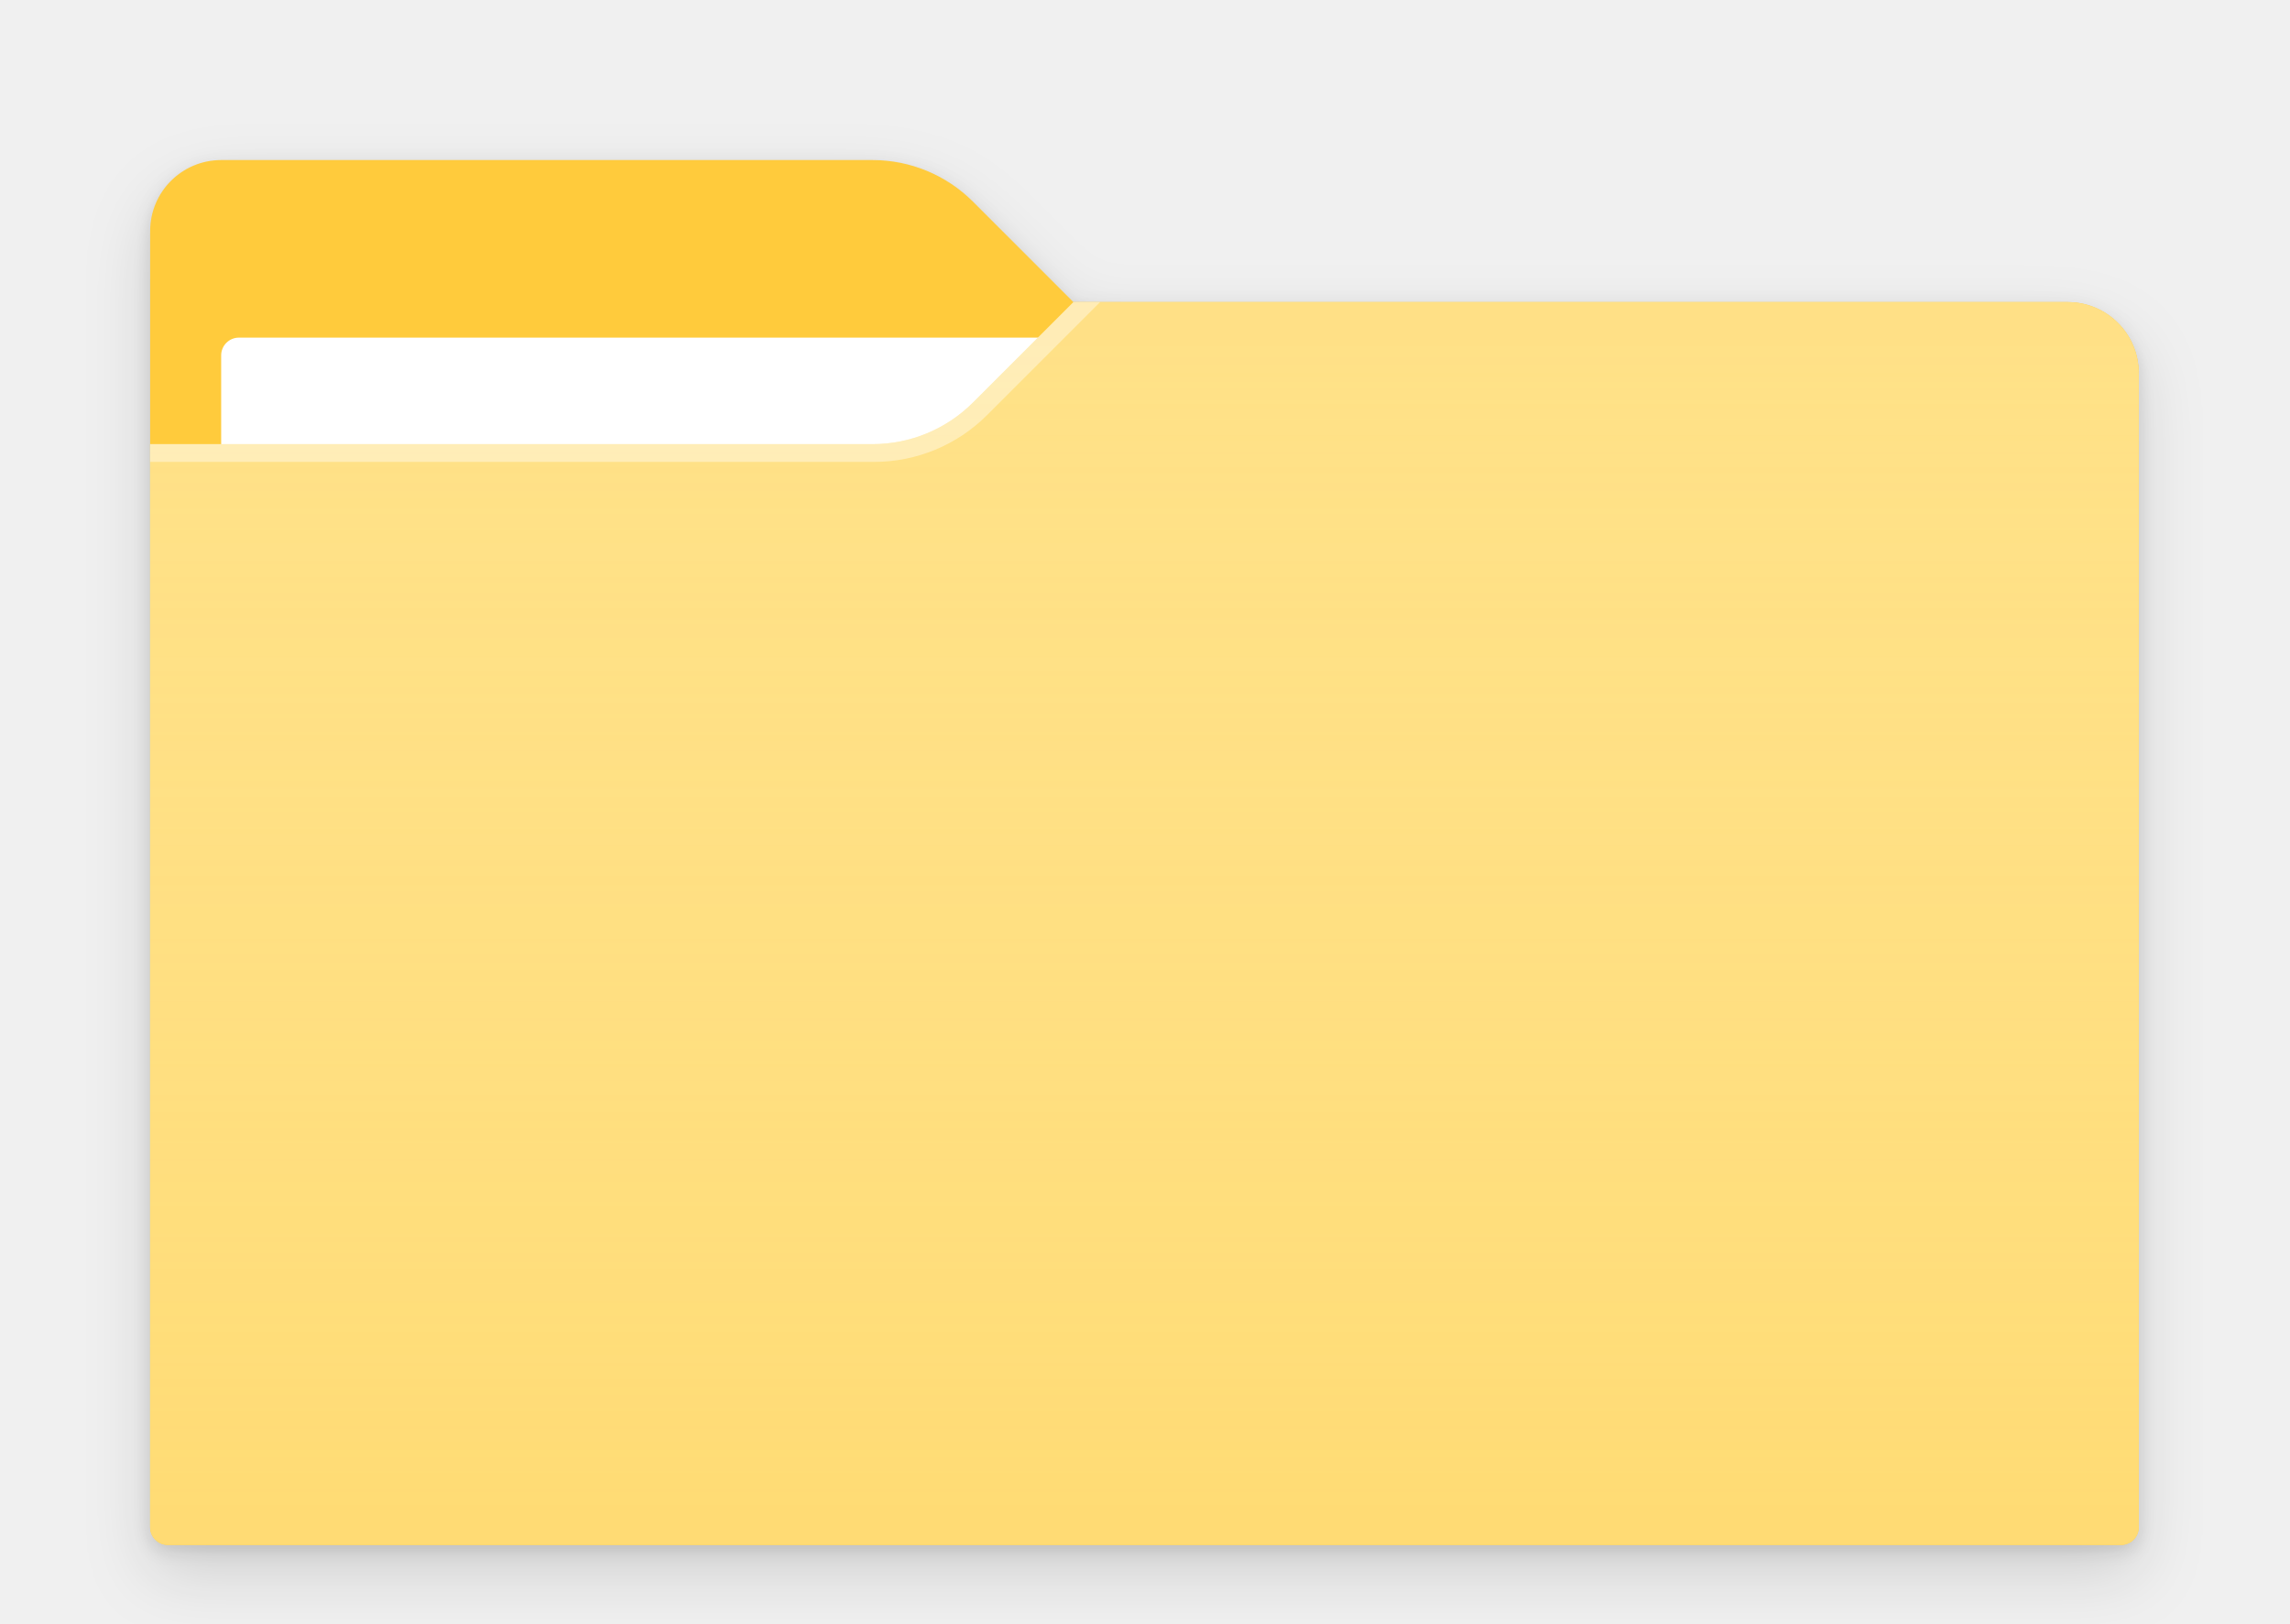
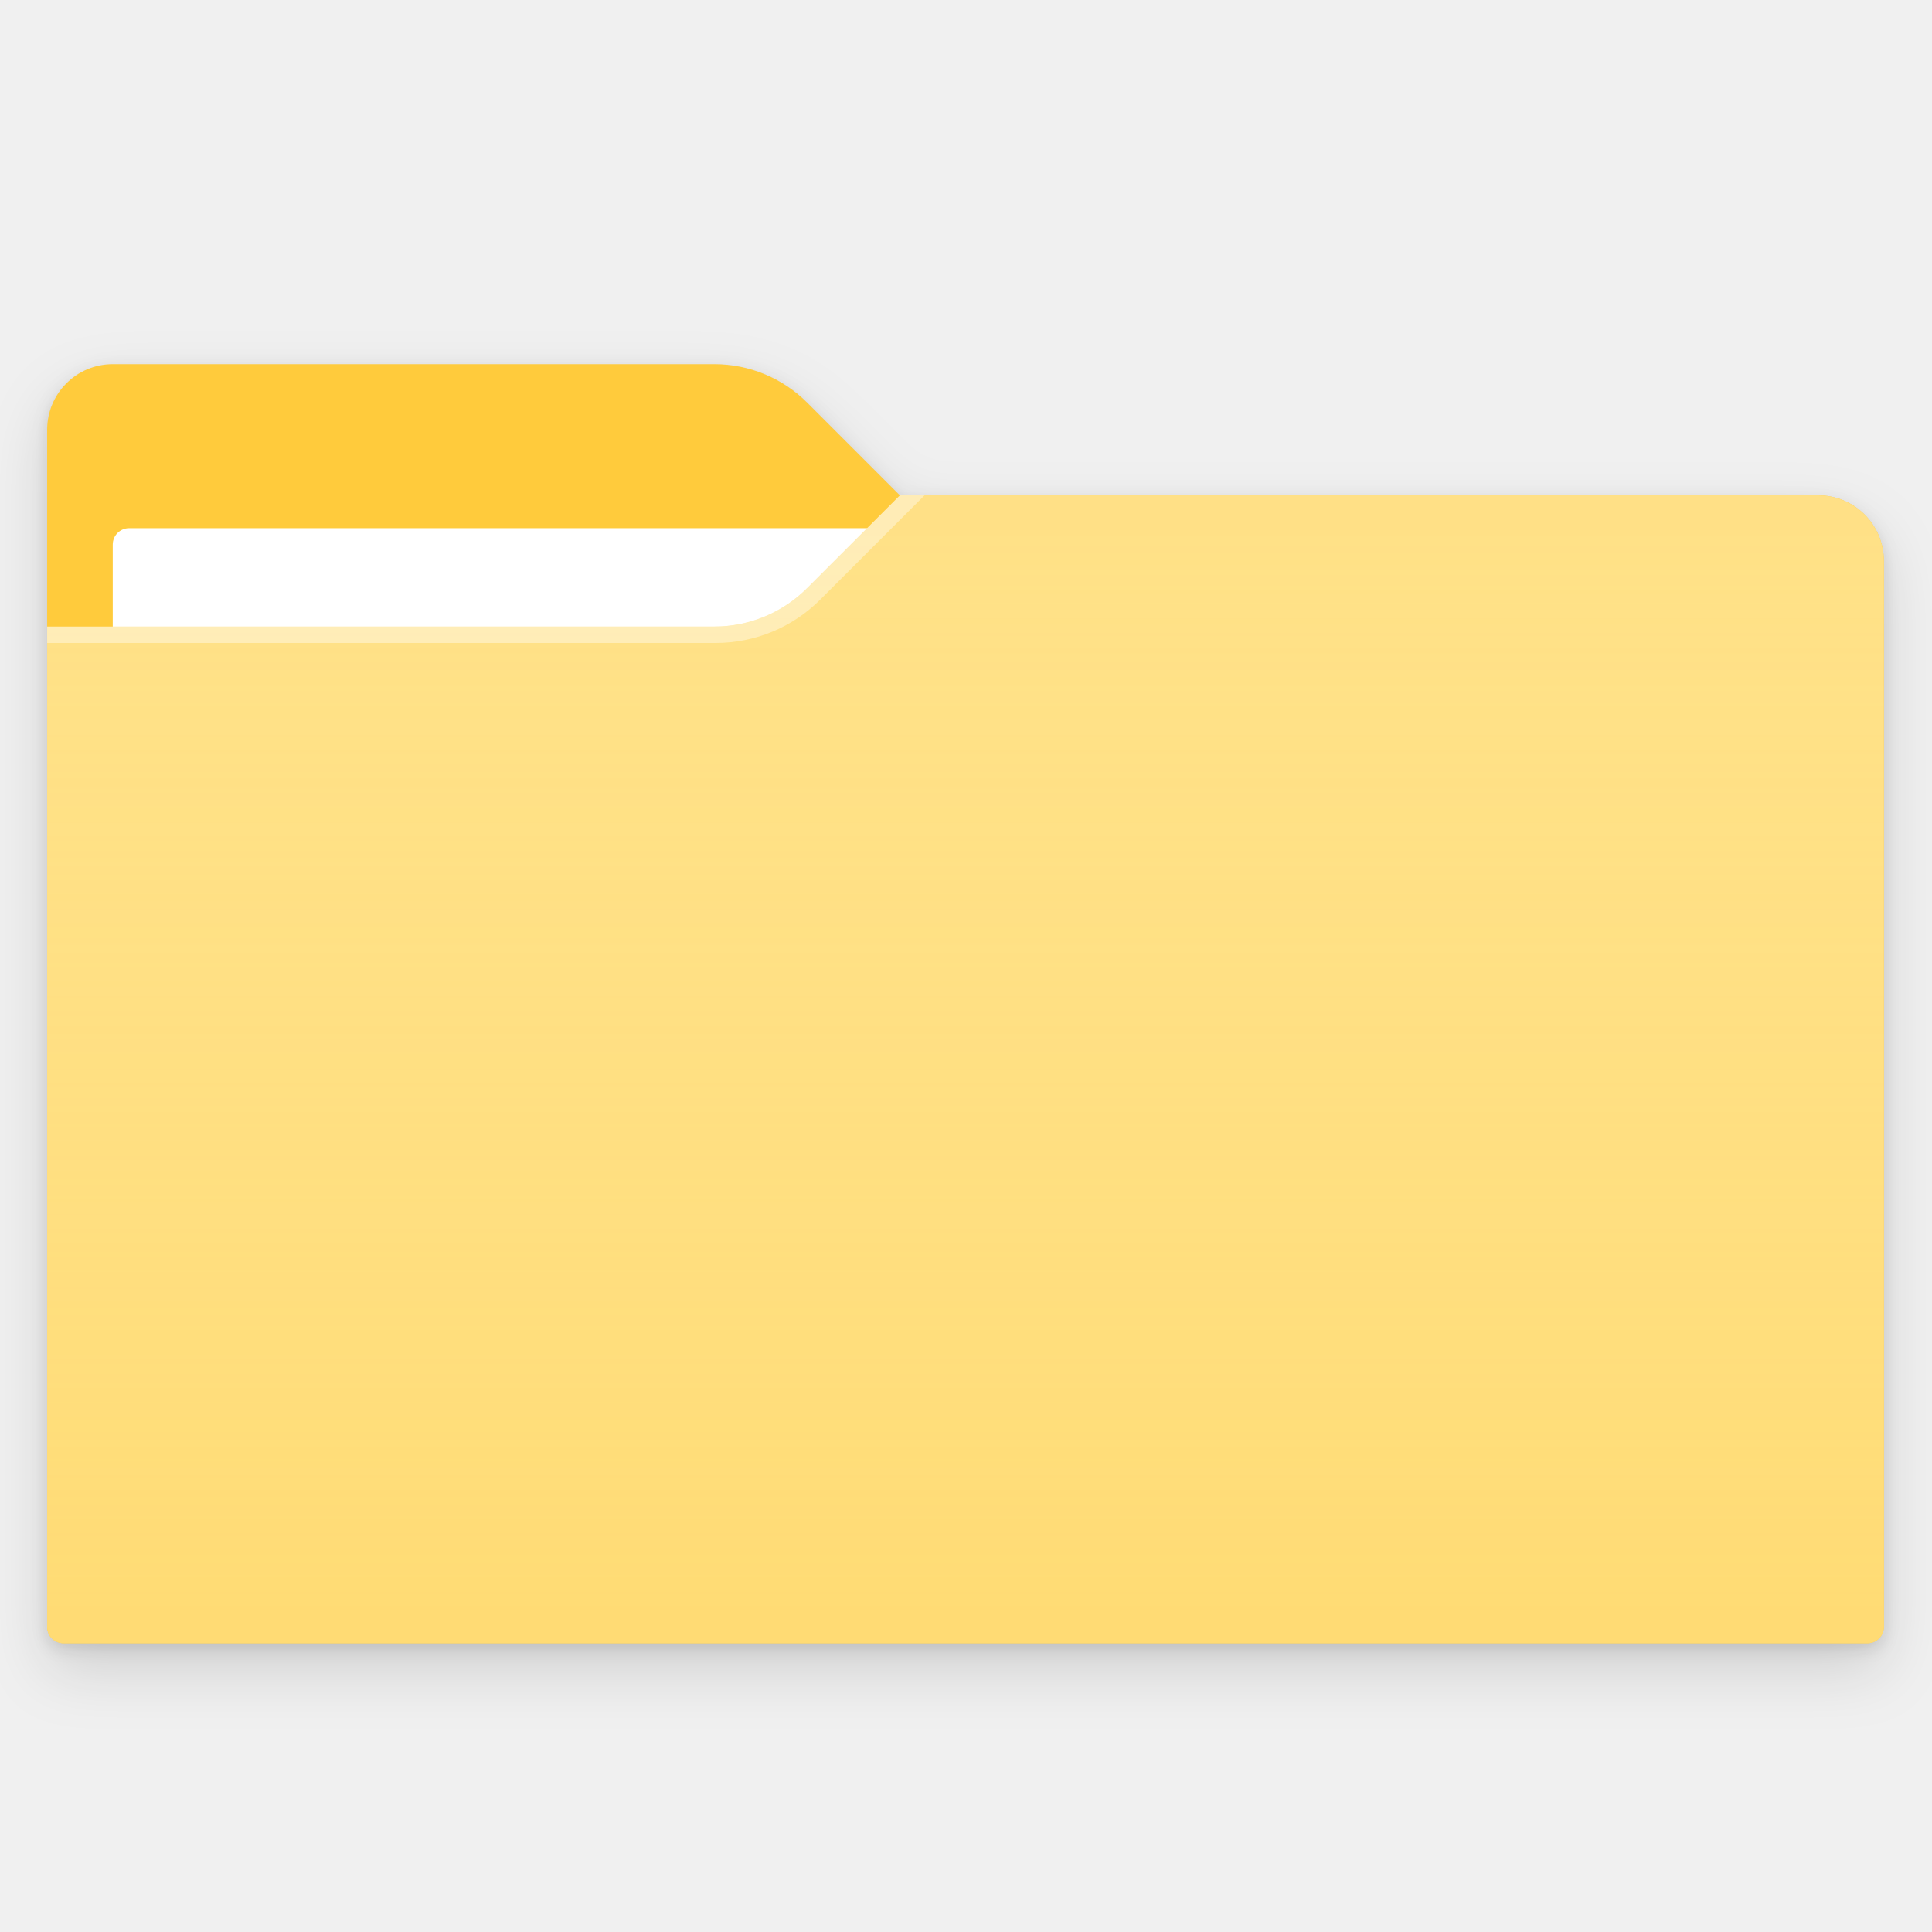
- <svg xmlns="http://www.w3.org/2000/svg" width="900" height="638" viewBox="0 -50 902 700" version="1.1" x="0px" y="0px" style="enable-background:new 0 0 1400 980;">
+ <svg xmlns="http://www.w3.org/2000/svg" width="256" height="256" viewBox="0 -50 902 700" version="1.1" x="0px" y="0px" style="enable-background:new 0 0 1400 980;">
  <g transform="matrix(7.65625, 0, 0, 7.65625, -39.23572, -172.3789)">
    <g filter="url(#filter0_dd)">
      <path fill-rule="evenodd" clip-rule="evenodd" d="M48.686 25C50.808 25 52.843 25.843 54.343 27.343L60 33H116C118.209 33 120 34.791 120 37V102C120 102.552 119.552 103 119 103H9C8.448 103 8 102.552 8 102V29C8 26.791 9.791 25 12 25H48.686Z" fill="#FFCB3C" />
    </g>
    <rect x="12" y="35" rx="1" ry="1" width="50" height="50" style="fill:white;opacity:1" />
    <path d="M48.686 41C50.808 41 52.843 40.157 54.343 38.657L60 33H116C118.209 33 120 34.791 120 37V102C120 102.552 119.552 103 119 103H9C8.448 103 8 102.552 8 102V41H48.686Z" fill="#FFE187" />
    <path d="M48.686 41C50.808 41 52.843 40.157 54.343 38.657L60 33H116C118.209 33 120 34.791 120 37V102C120 102.552 119.552 103 119 103H9C8.448 103 8 102.552 8 102V41H48.686Z" fill="url(#paint0_linear)" />
    <path opacity="0.4" d="M48.686 41C50.808 41 52.843 40.157 54.343 38.657L60 33H61.5L55.136 39.364C53.448 41.052 51.159 42 48.772 42H8V41H48.686Z" fill="white" />
  </g>
  <defs>
    <filter id="filter0_dd" x="4.4" y="23" width="119.2" height="85.2" filterUnits="userSpaceOnUse" color-interpolation-filters="sRGB">
      <feFlood flood-opacity="0" result="BackgroundImageFix" />
      <feColorMatrix in="SourceAlpha" type="matrix" values="0 0 0 0 0 0 0 0 0 0 0 0 0 0 0 0 0 0 127 0" />
      <feOffset dy="0.3" />
      <feGaussianBlur stdDeviation="0.45" />
      <feColorMatrix type="matrix" values="0 0 0 0 0 0 0 0 0 0 0 0 0 0 0 0 0 0 0.108 0" />
      <feBlend mode="normal" in2="BackgroundImageFix" result="effect1_dropShadow" />
      <feColorMatrix in="SourceAlpha" type="matrix" values="0 0 0 0 0 0 0 0 0 0 0 0 0 0 0 0 0 0 127 0" />
      <feOffset dy="1.6" />
      <feGaussianBlur stdDeviation="1.8" />
      <feColorMatrix type="matrix" values="0 0 0 0 0 0 0 0 0 0 0 0 0 0 0 0 0 0 0.132 0" />
      <feBlend mode="normal" in2="effect1_dropShadow" result="effect2_dropShadow" />
      <feBlend mode="normal" in="SourceGraphic" in2="effect2_dropShadow" result="shape" />
    </filter>
    <linearGradient id="paint0_linear" x1="122.782" y1="35.245" x2="122.782" y2="100.731" gradientUnits="userSpaceOnUse">
      <stop stop-color="#FFE187" stop-opacity="0.01" />
      <stop offset="1" stop-color="#FFCF4A" stop-opacity="0.3" />
    </linearGradient>
  </defs>
</svg>
